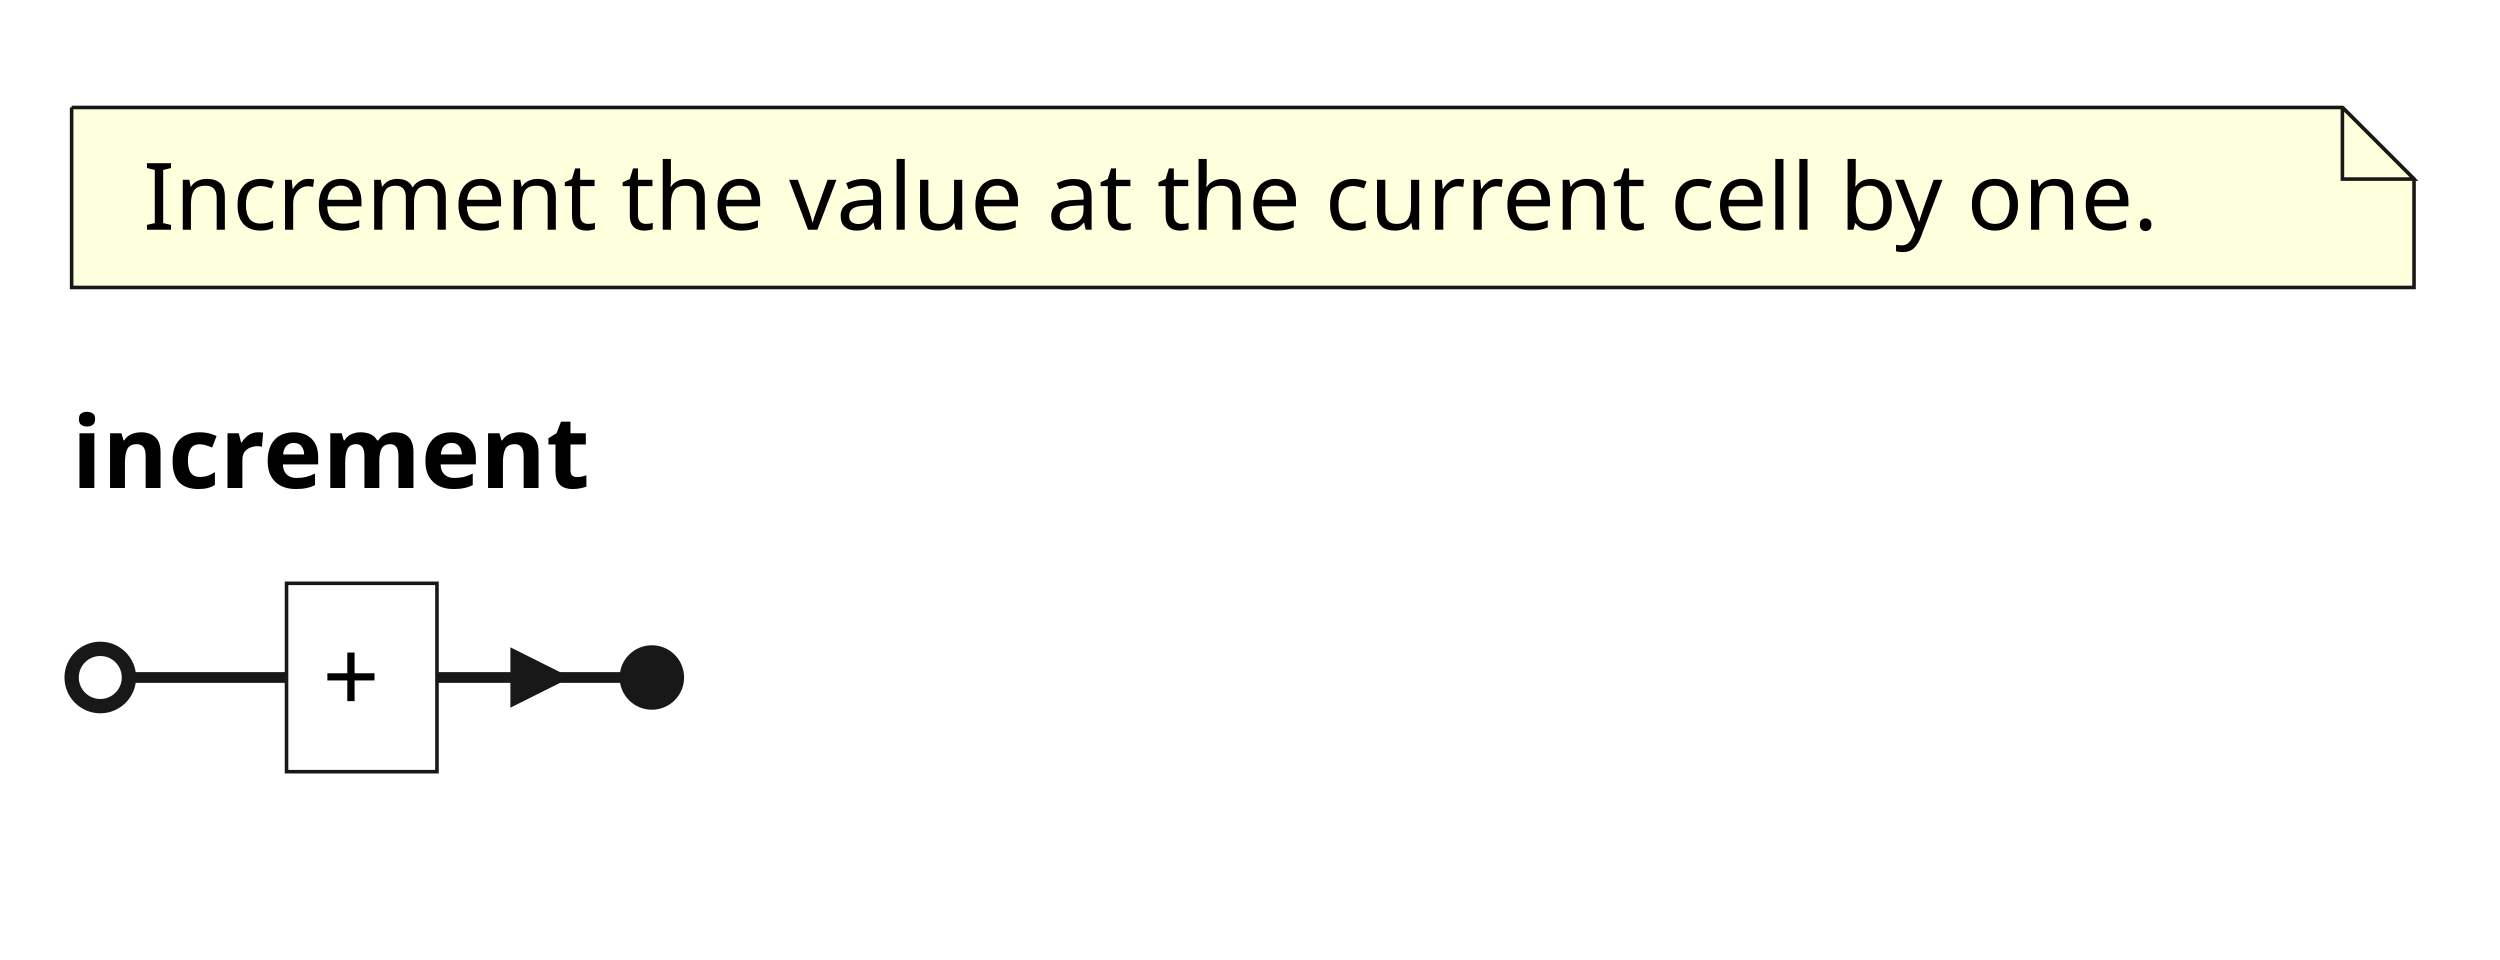
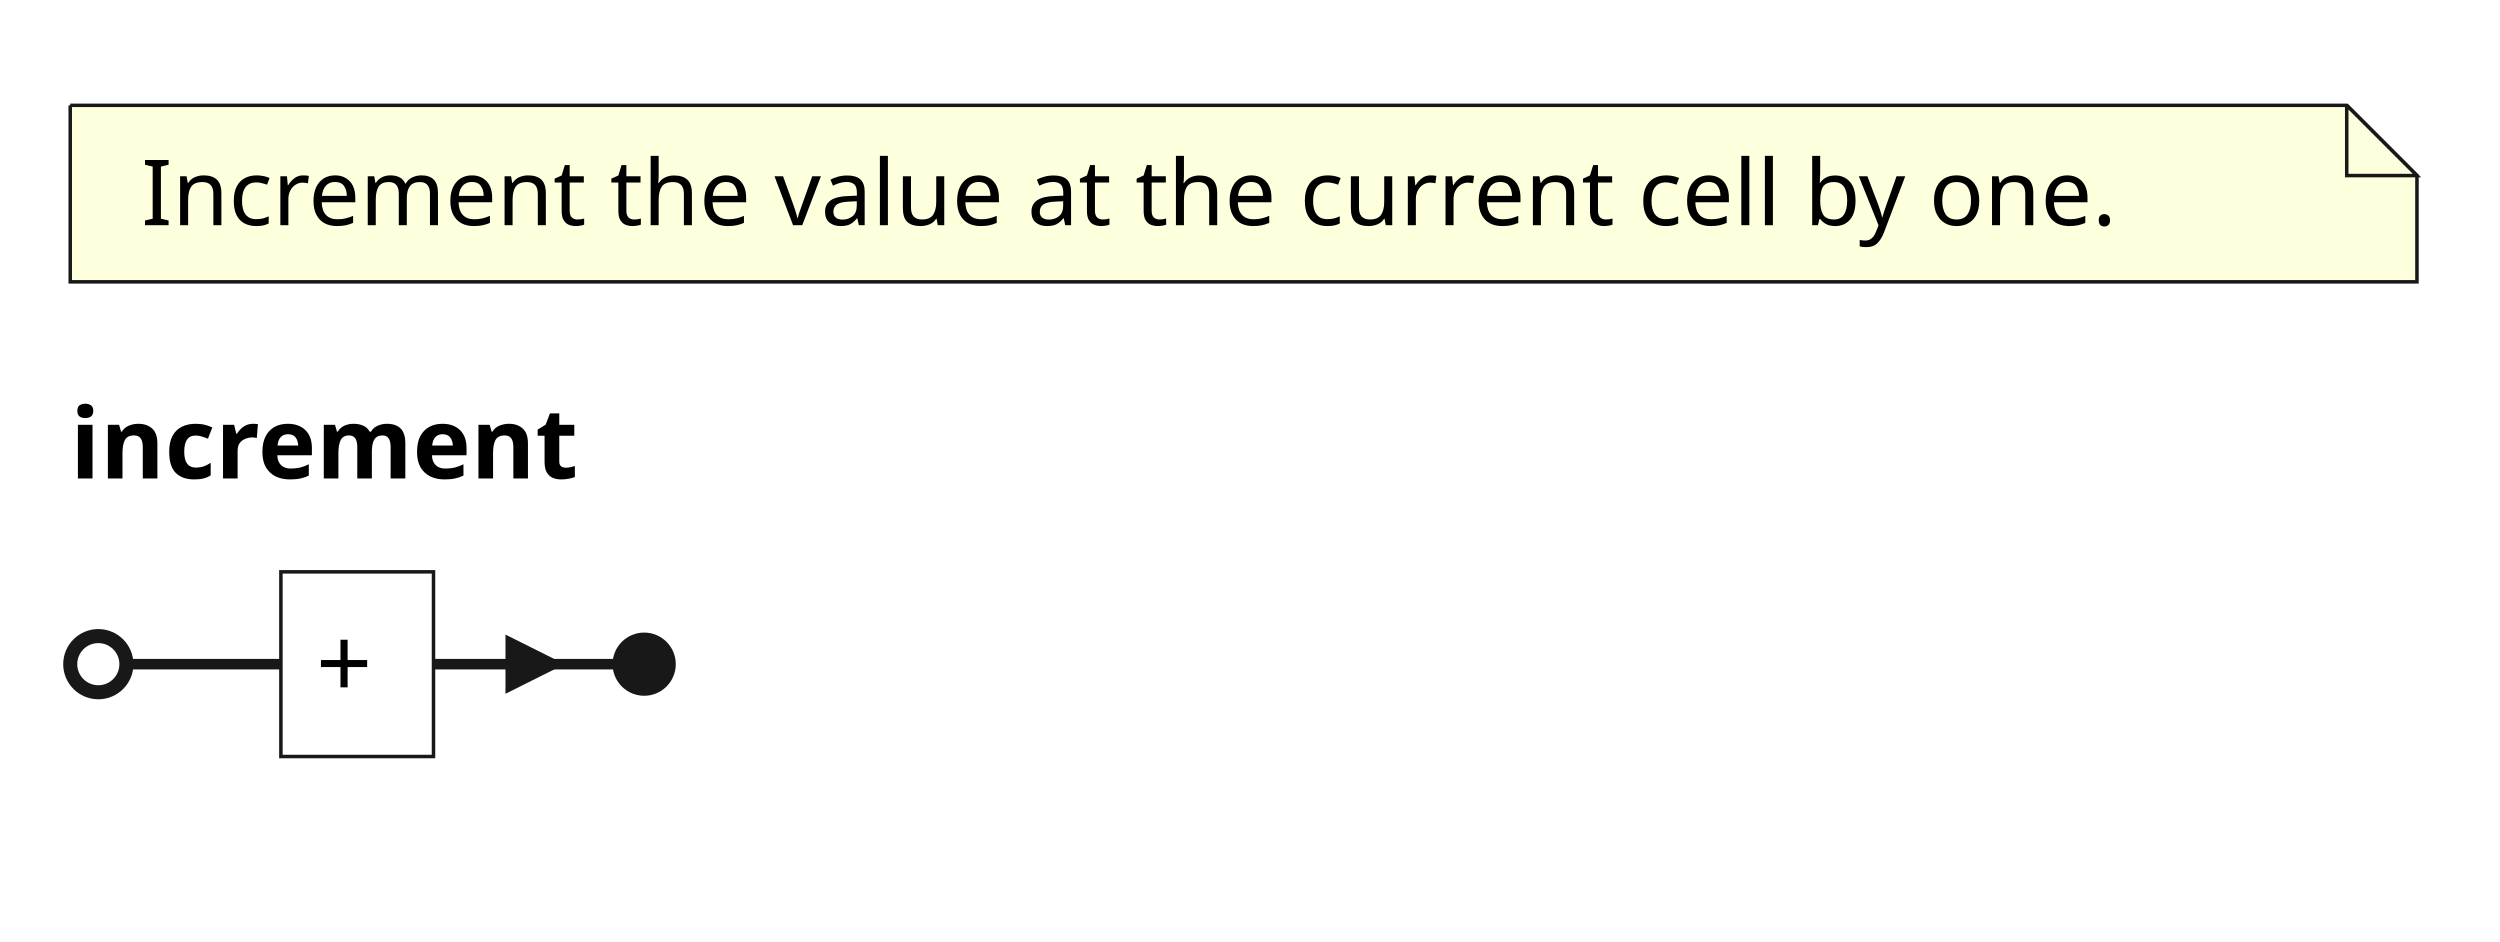
- <svg xmlns="http://www.w3.org/2000/svg" contentStyleType="text/css" height="134px" preserveAspectRatio="none" style="width:349px;height:134px;background:#FFFFFF;" version="1.1" viewBox="0 0 349 134" width="349px" zoomAndPan="magnify">
+ <svg xmlns="http://www.w3.org/2000/svg" contentStyleType="text/css" height="134px" preserveAspectRatio="none" style="width:356px;height:134px;background:#FFFFFF;" version="1.1" viewBox="0 0 356 134" width="356px" zoomAndPan="magnify">
  <defs />
  <g>
-     <path d="M10,15 L10,40.133 L337,40.133 L337,25 L327,15 L10,15 " fill="#FEFFDD" style="stroke:#181818;stroke-width:0.5;" />
-     <path d="M327,15 L327,25 L337,25 L327,15 " fill="#FEFFDD" style="stroke:#181818;stroke-width:0.5;" />
-     <text fill="#000000" font-family="sans-serif" font-size="13" lengthAdjust="spacing" textLength="298" x="20" y="32.067">Increment the value at the current cell by one.</text>
-     <text fill="#000000" font-family="sans-serif" font-size="14" font-weight="bold" lengthAdjust="spacing" textLength="82" x="10" y="68.128">increment</text>
-     <rect fill="none" height="26.297" style="stroke:#181818;stroke-width:0.5;" width="21" x="40" y="81.43" />
-     <text fill="#000000" font-family="sans-serif" font-size="14" lengthAdjust="spacing" textLength="11" x="45" y="99.425">+</text>
+     <path d="M10,15 L10,40.133 L344.174,40.133 L344.174,25 L334.174,15 L10,15 " fill="#FEFFDD" style="stroke:#181818;stroke-width:0.5;" />
+     <path d="M334.174,15 L334.174,25 L344.174,25 L334.174,15 " fill="#FEFFDD" style="stroke:#181818;stroke-width:0.5;" />
+     <text fill="#000000" font-family="sans-serif" font-size="13" lengthAdjust="spacing" textLength="304.91" x="20.132" y="32.067">Increment the value at the current cell by one.</text>
+     <text fill="#000000" font-family="sans-serif" font-size="14" font-weight="bold" lengthAdjust="spacing" textLength="80.206" x="10" y="68.128">increment</text>
+     <rect fill="none" height="26.297" style="stroke:#181818;stroke-width:0.5;" width="21.73" x="40" y="81.43" />
+     <text fill="#000000" font-family="sans-serif" font-size="14" lengthAdjust="spacing" textLength="11.73" x="45" y="99.425">+</text>
    <ellipse cx="14" cy="94.578" fill="none" rx="4" ry="4" style="stroke:#181818;stroke-width:2.0;" />
-     <ellipse cx="91" cy="94.578" fill="#181818" rx="4" ry="4" style="stroke:#181818;stroke-width:1.0;" />
+     <ellipse cx="91.731" cy="94.578" fill="#181818" rx="4" ry="4" style="stroke:#181818;stroke-width:1.0;" />
    <line style="stroke:#181818;stroke-width:1.5;" x1="18" x2="40" y1="94.578" y2="94.578" />
-     <line style="stroke:#181818;stroke-width:1.5;" x1="61" x2="87" y1="94.578" y2="94.578" />
-     <path d="M72,94.578 L72,91.578 L78,94.578 L72,97.578 L72,94.578 " fill="#181818" style="stroke:#181818;stroke-width:1.5;" />
+     <line style="stroke:#181818;stroke-width:1.5;" x1="61.73" x2="87.731" y1="94.578" y2="94.578" />
+     <path d="M72.731,94.578 L72.731,91.578 L78.731,94.578 L72.731,97.578 L72.731,94.578 " fill="#181818" style="stroke:#181818;stroke-width:1.5;" />
  </g>
</svg>
